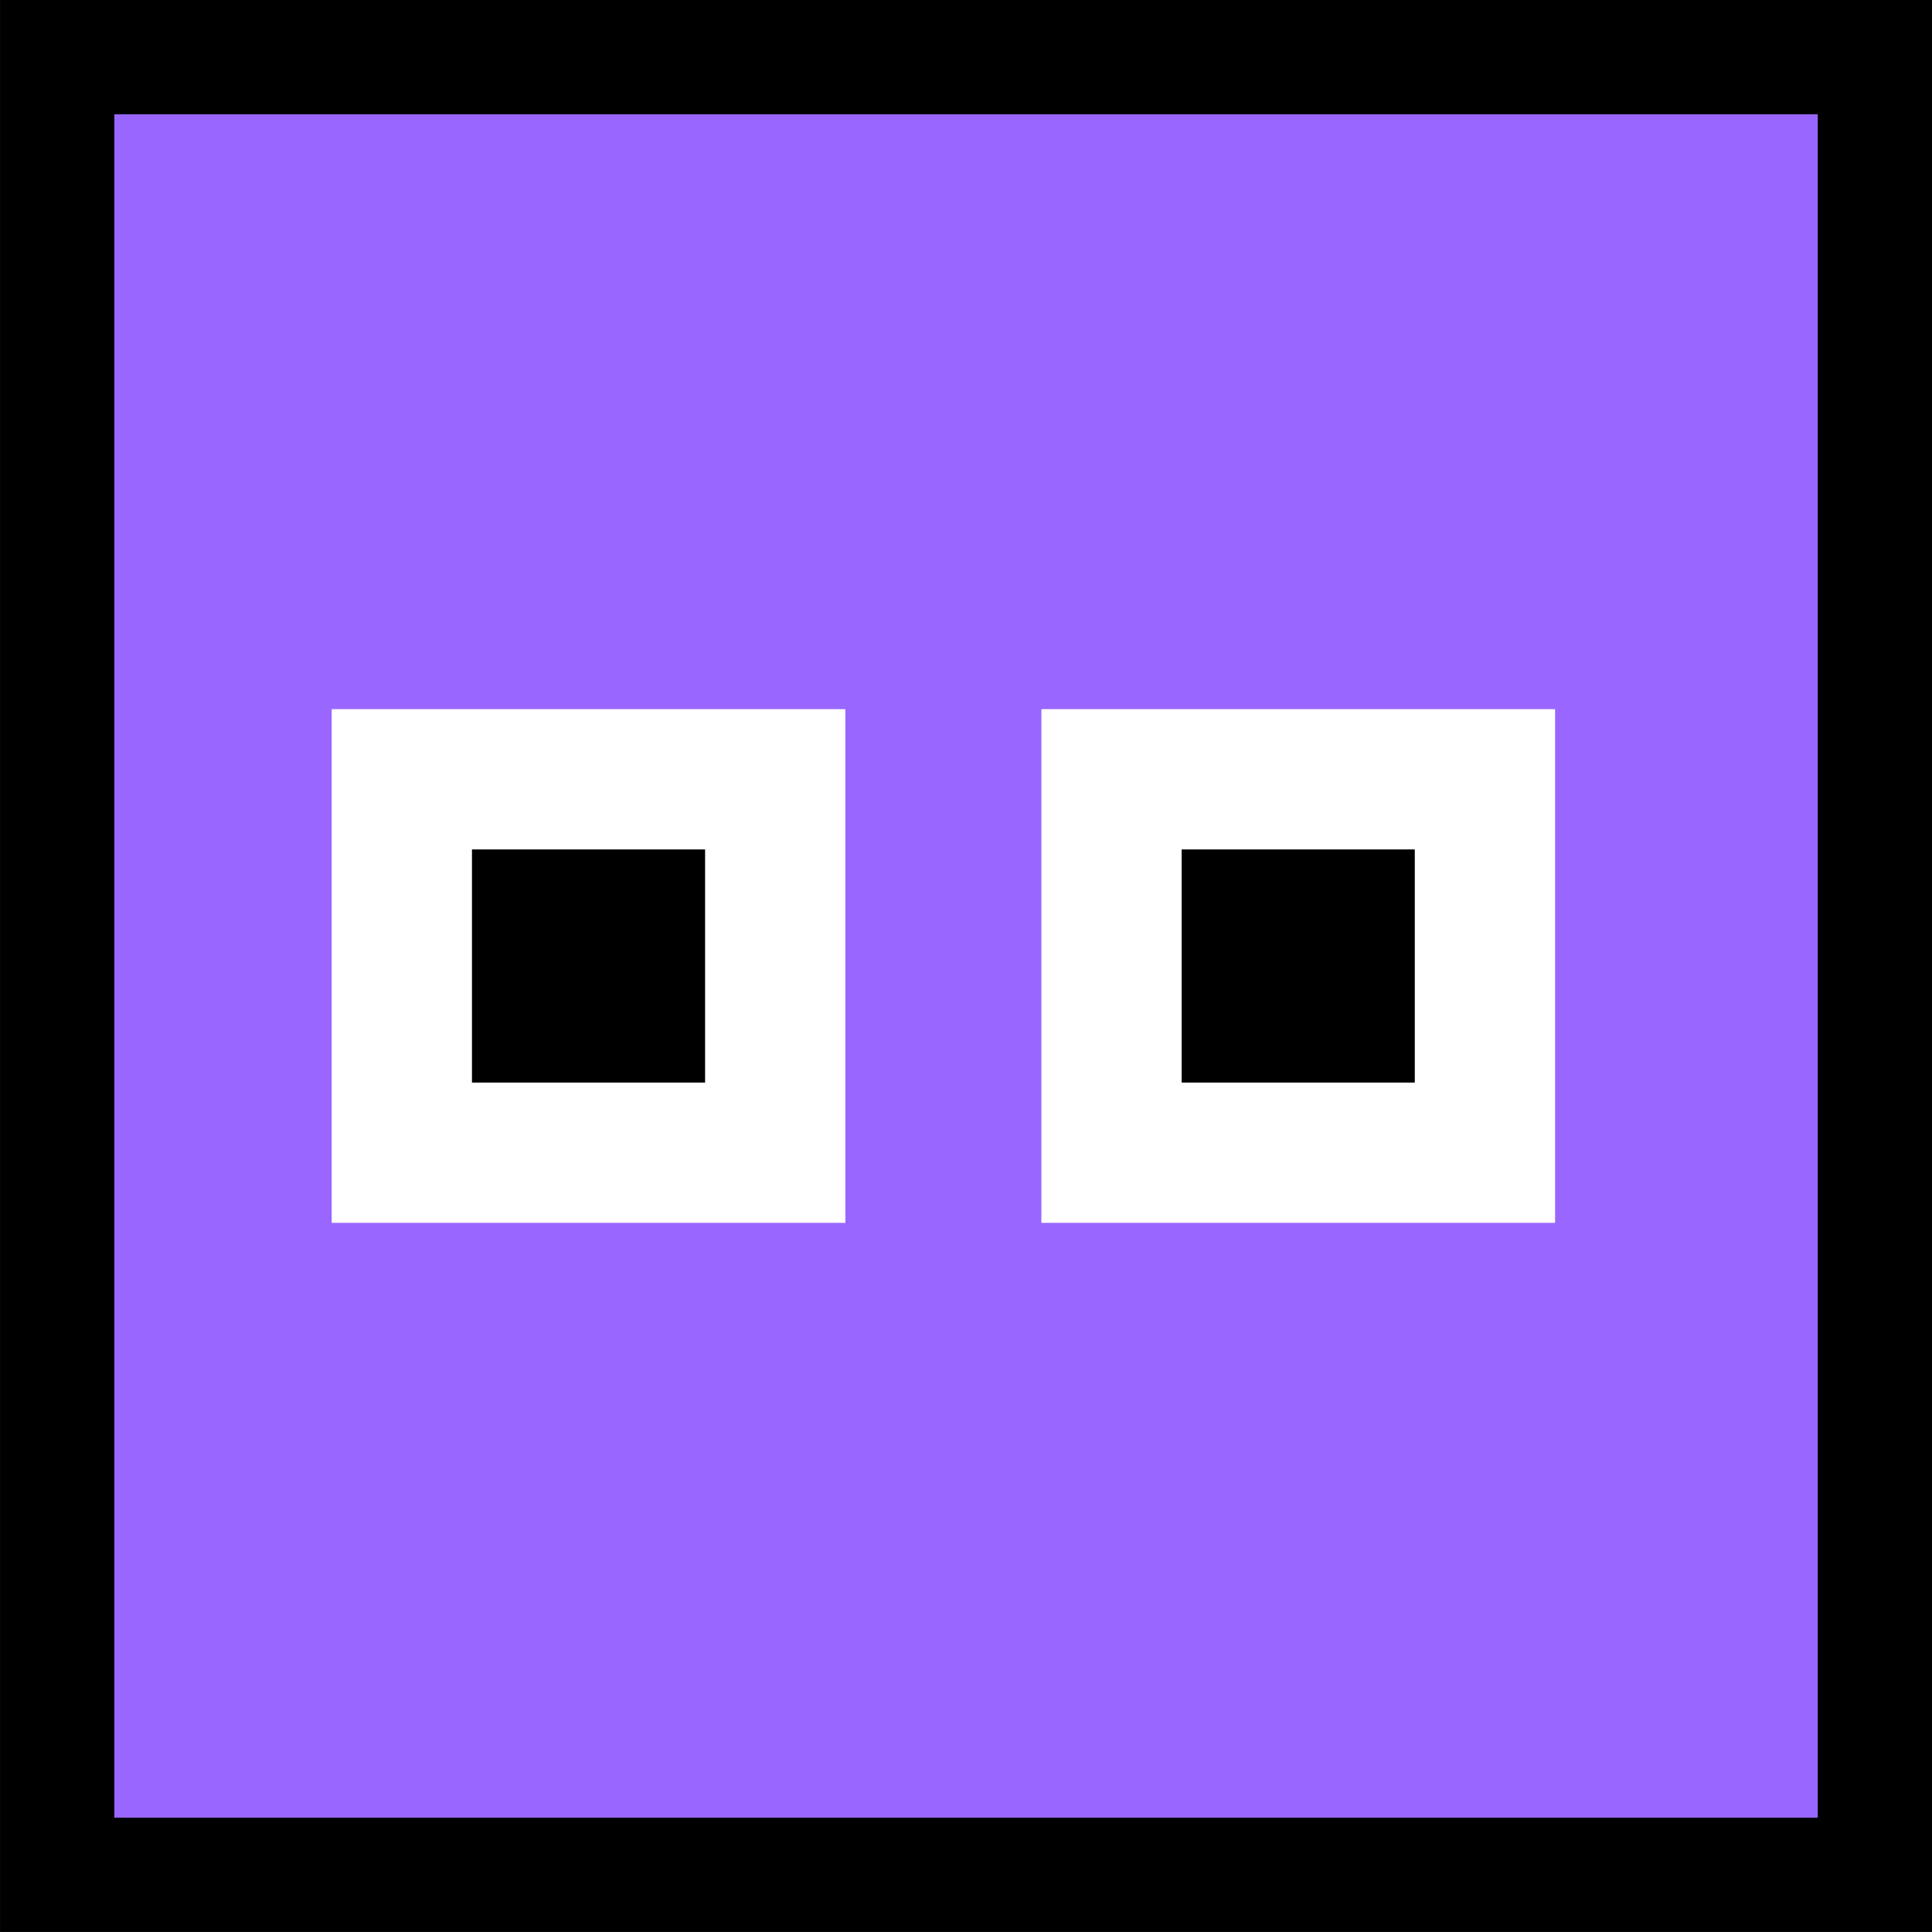
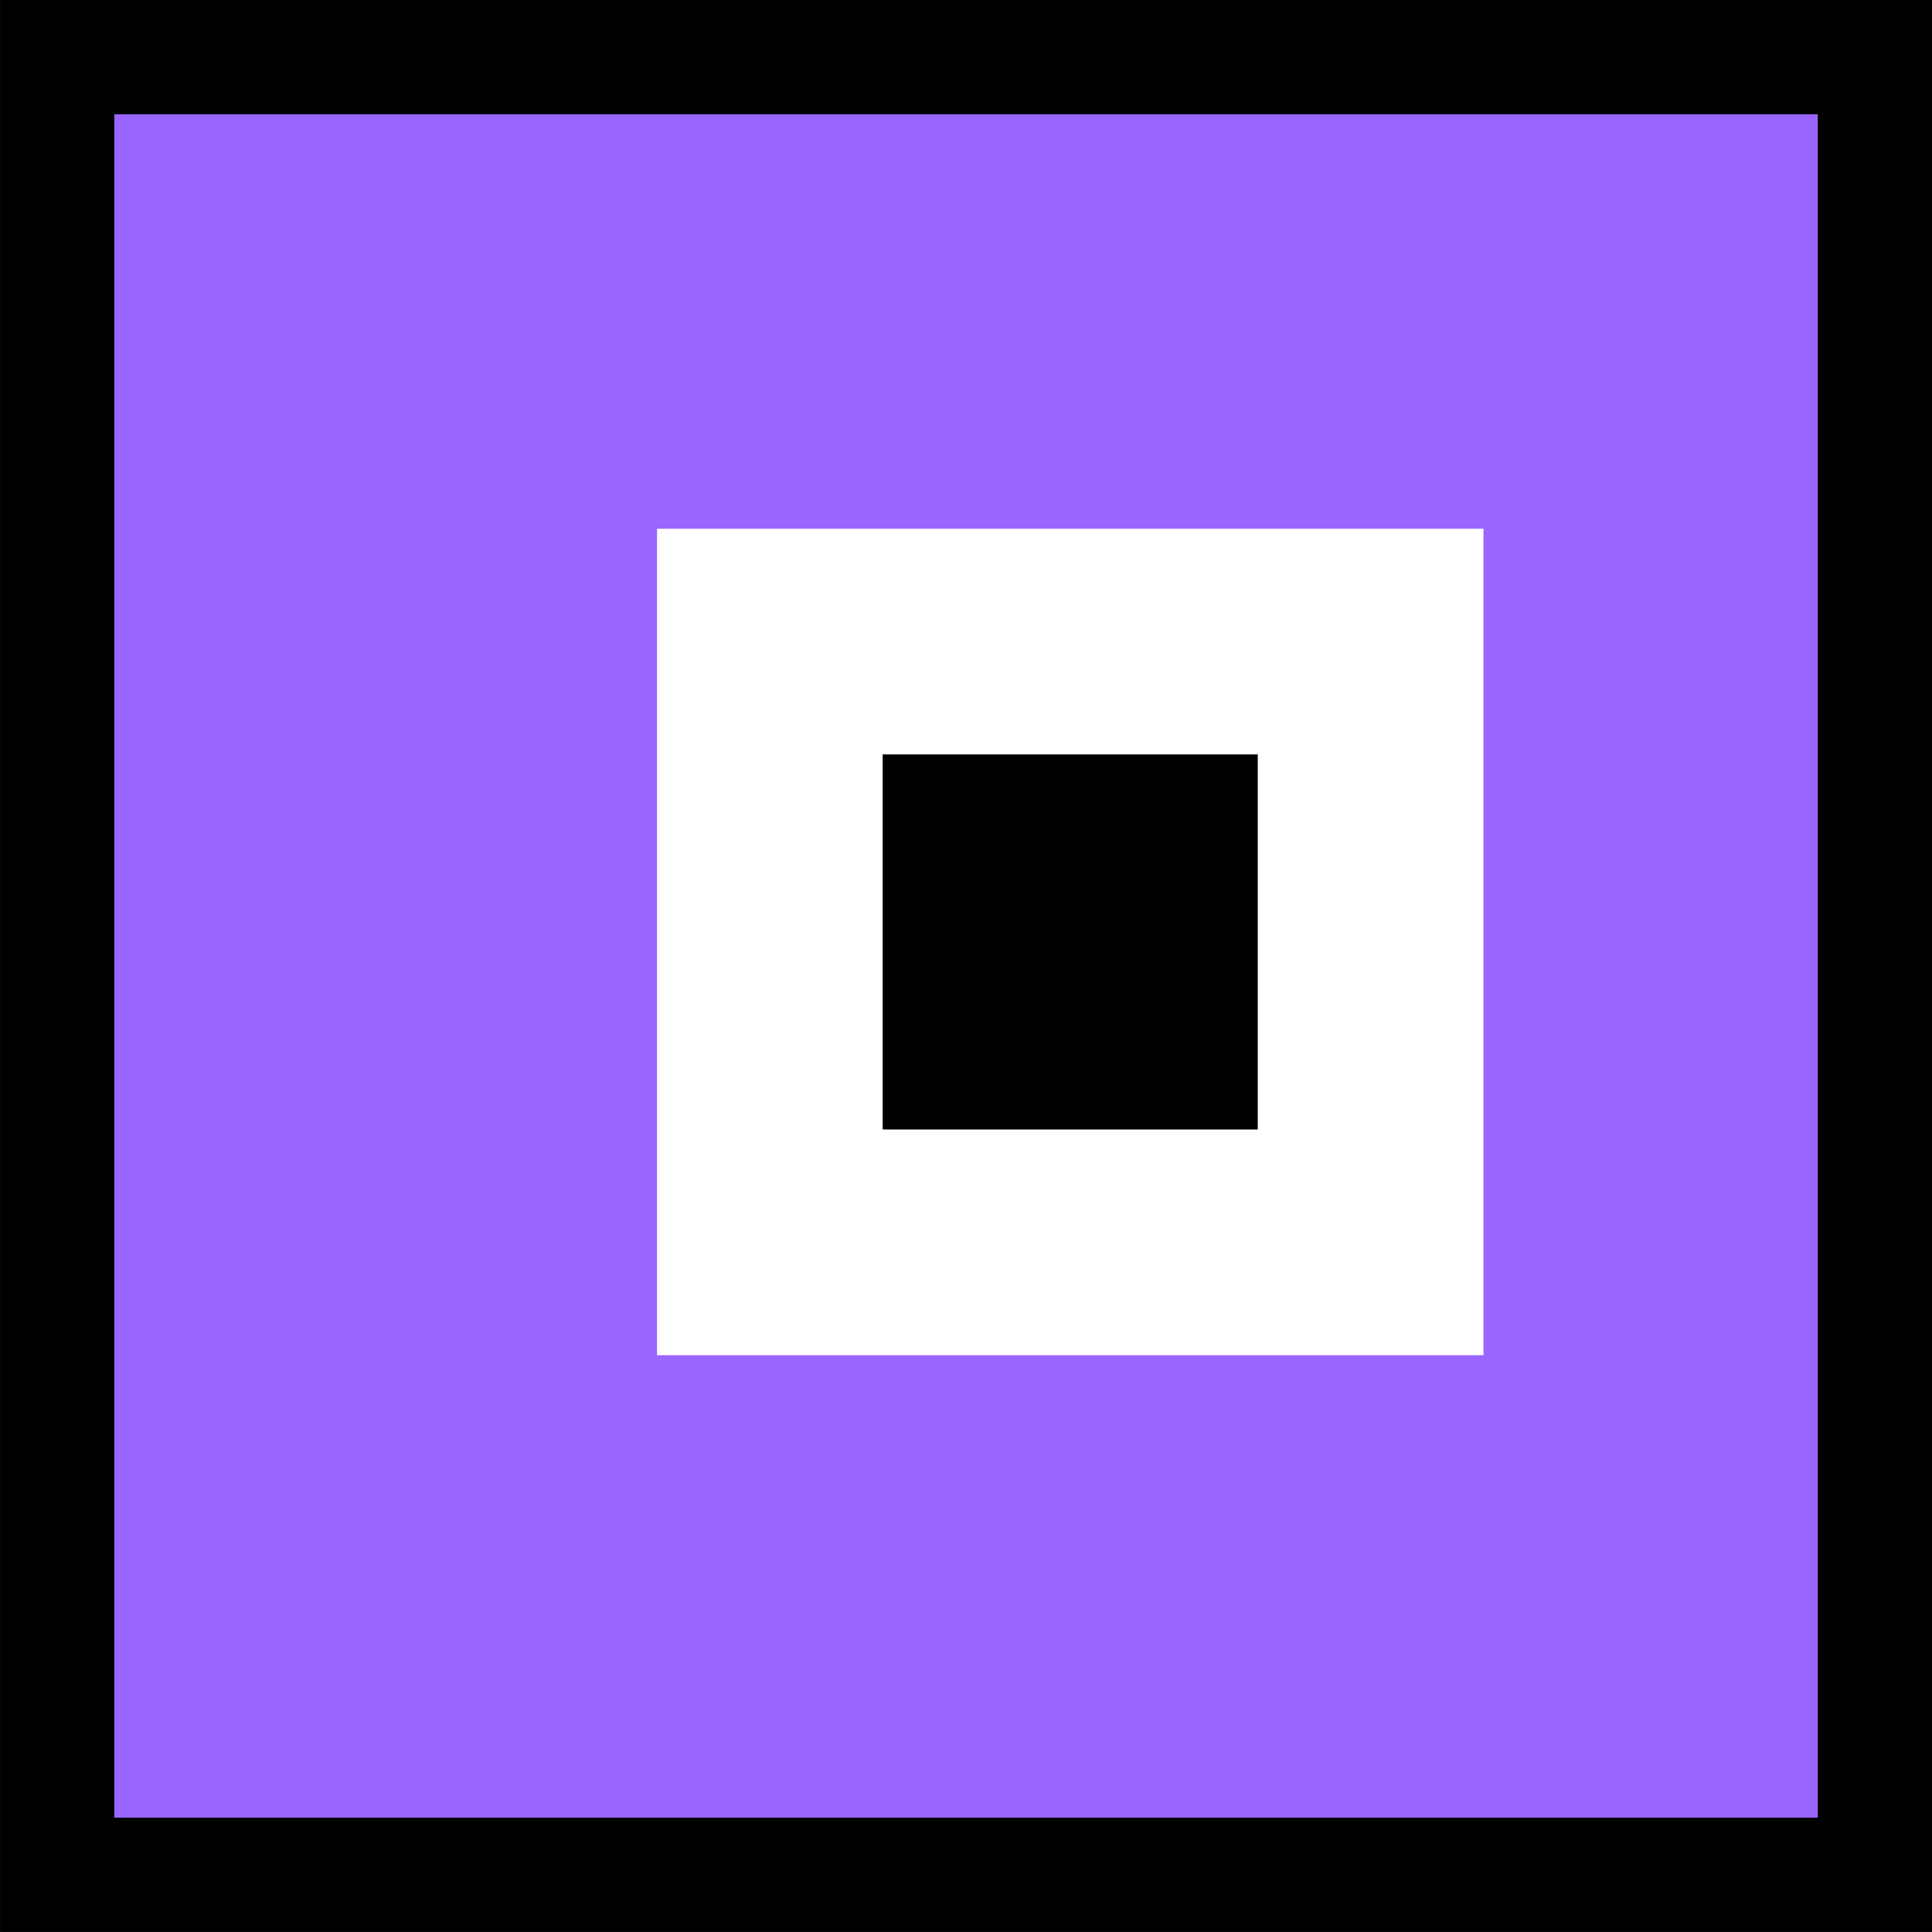
<svg xmlns="http://www.w3.org/2000/svg" version="1.1" width="33.811" height="33.811" viewBox="0,0,33.811,33.811">
  <g transform="translate(-223.0945,-163.0945)">
    <g data-paper-data="{&quot;isPaintingLayer&quot;:true}" fill-rule="nonzero" stroke-linecap="butt" stroke-linejoin="miter" stroke-miterlimit="10" stroke-dasharray="" stroke-dashoffset="0" style="mix-blend-mode: normal">
      <path d="M224.095,195.905v-31.811h31.811v31.811z" fill="#9966ff" stroke="#000000" stroke-width="2" />
      <g stroke="none" stroke-width="0">
-         <path d="M228.899,184.495v-8.99h8.99v8.99z" fill="#ffffff" />
-         <path d="M231.354,182.04v-4.08h4.08v4.08z" fill="#000000" />
-       </g>
-       <g stroke="none" stroke-width="0">
-         <path d="M241.319,184.495v-8.99h8.99v8.99z" fill="#ffffff" />
-         <path d="M243.774,182.04v-4.08h4.08v4.08z" fill="#000000" />
+         <path d="M234.593,186.811v-14.463h14.463v14.463z" fill="#ffffff" />
+         <path d="M238.542,182.861v-6.564h6.564v6.564z" fill="#000000" />
      </g>
    </g>
  </g>
</svg>
